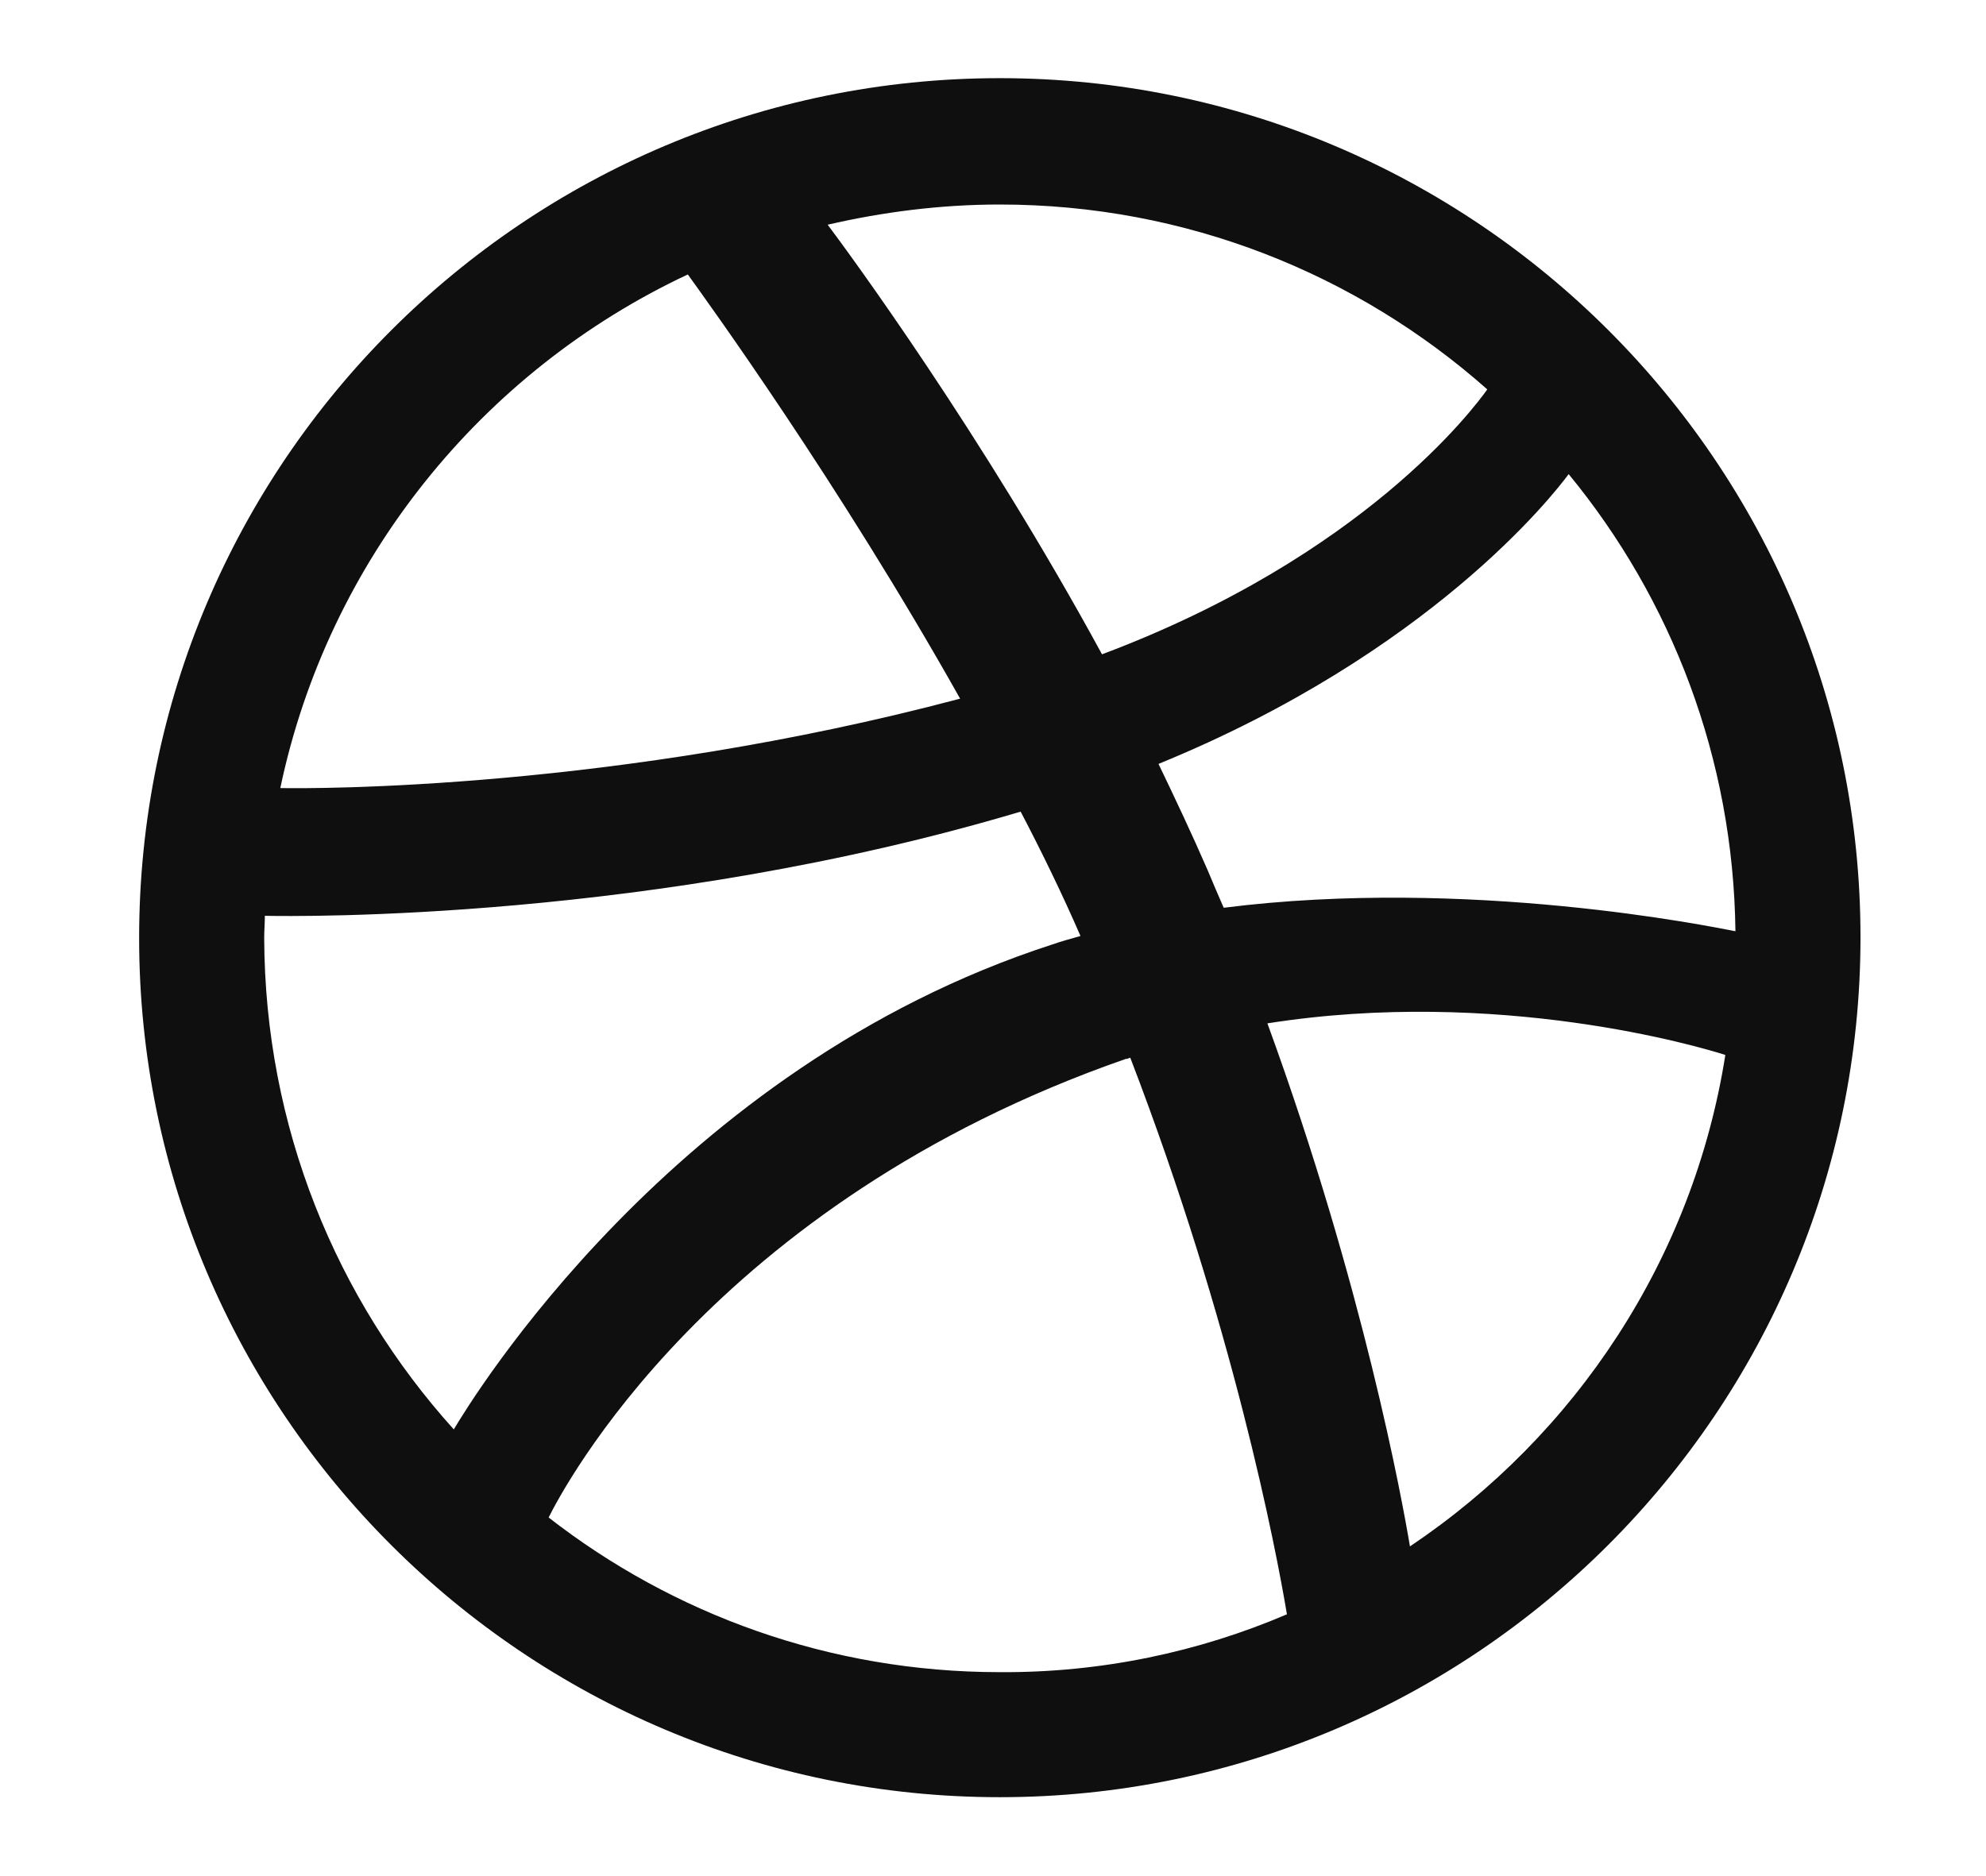
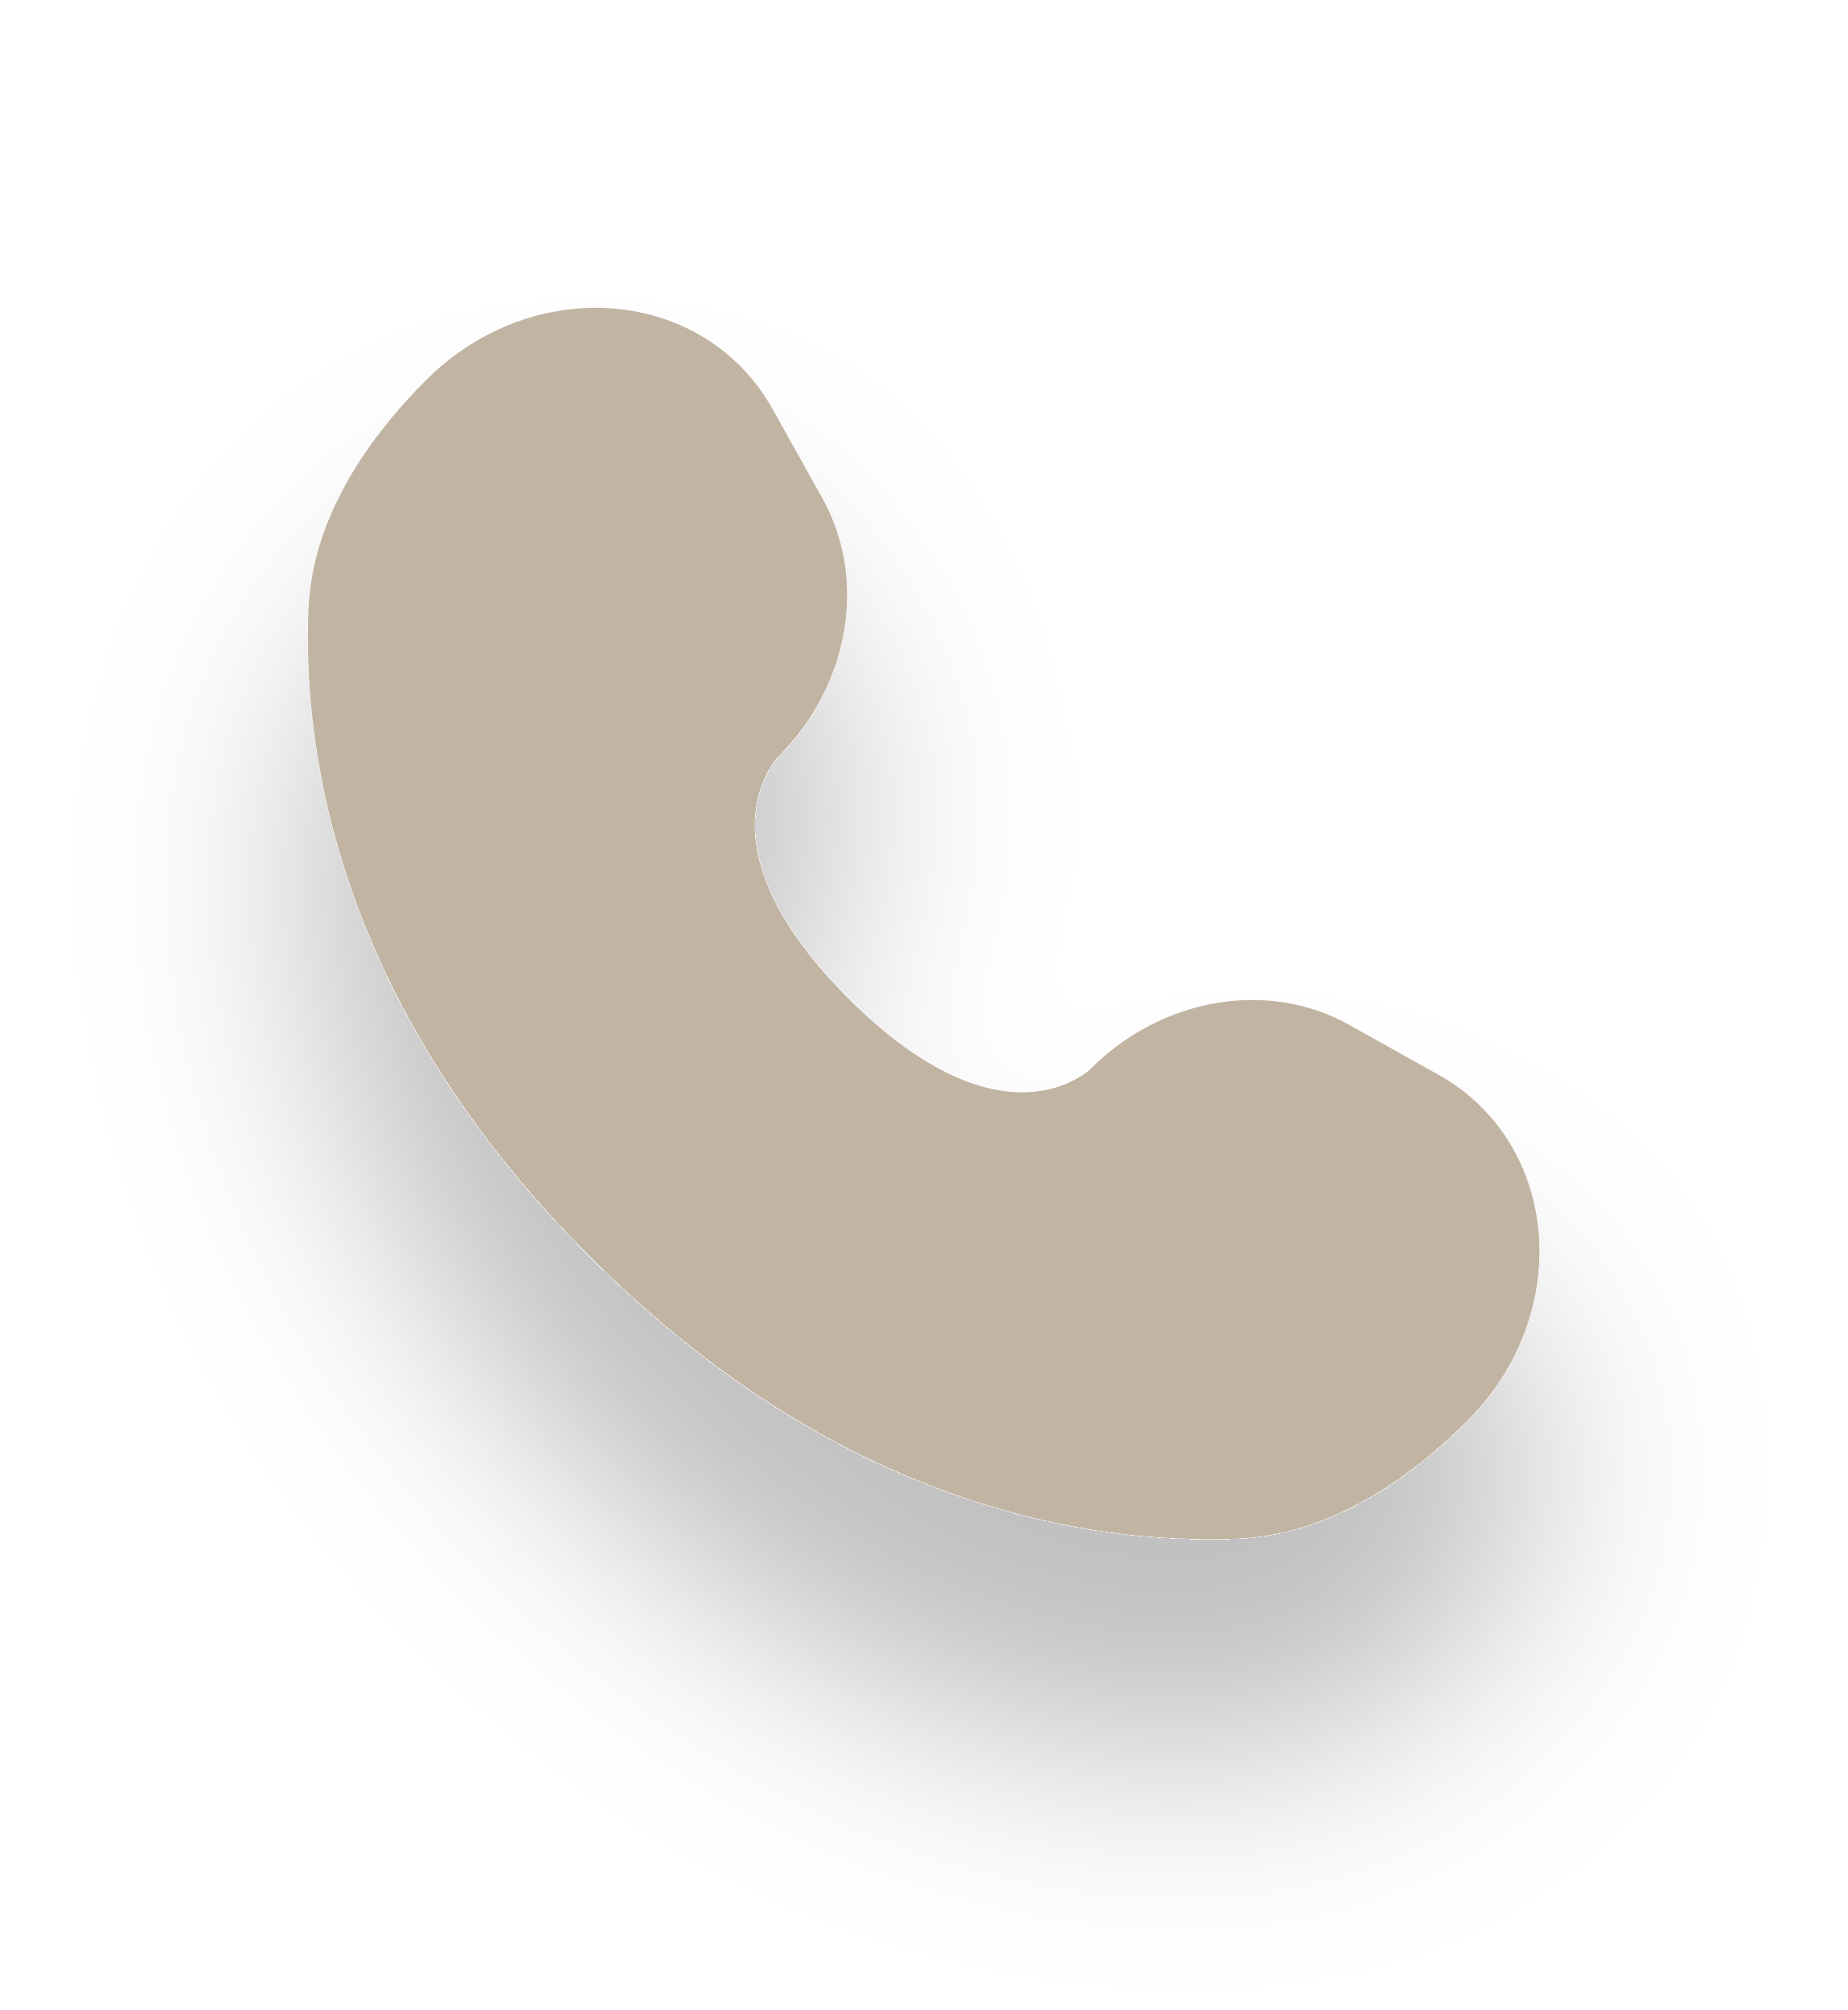
- <svg xmlns="http://www.w3.org/2000/svg" width="36" height="34" viewBox="0 0 36 34" fill="none">
-   <path d="M18.123 32.584C9.518 32.584 2.522 25.599 2.522 17.006C2.522 8.401 9.518 1.417 18.123 1.417C26.729 1.417 33.725 8.401 33.725 16.994C33.725 25.587 26.729 32.584 18.123 32.584ZM31.275 19.127C30.824 18.981 27.155 17.896 22.974 18.554C24.718 23.332 25.424 27.233 25.558 28.037C28.557 26.026 30.69 22.833 31.275 19.127ZM23.328 29.268C23.133 28.098 22.353 24.027 20.488 19.176C20.464 19.188 20.427 19.2 20.403 19.2C12.882 21.821 10.188 27.026 9.945 27.513C12.2 29.268 15.04 30.317 18.123 30.317C19.964 30.329 21.731 29.951 23.328 29.268ZM8.226 25.916C8.531 25.404 12.187 19.359 19.062 17.128C19.233 17.067 19.415 17.019 19.586 16.97C19.257 16.214 18.891 15.459 18.501 14.715C11.846 16.702 5.386 16.616 4.801 16.604C4.801 16.738 4.789 16.872 4.789 17.006C4.801 20.431 6.093 23.552 8.226 25.916ZM5.081 14.288C5.679 14.3 11.164 14.325 17.404 12.667C15.198 8.742 12.809 5.451 12.468 4.976C8.726 6.731 5.947 10.168 5.081 14.288ZM15.003 4.074C15.369 4.562 17.794 7.853 19.976 11.863C24.718 10.083 26.716 7.402 26.96 7.06C24.608 4.976 21.512 3.708 18.123 3.708C17.051 3.708 16.003 3.843 15.003 4.074ZM28.435 8.596C28.155 8.974 25.924 11.838 21 13.85C21.305 14.483 21.609 15.129 21.89 15.775C21.987 16.007 22.085 16.238 22.182 16.458C26.619 15.897 31.019 16.799 31.458 16.884C31.421 13.752 30.3 10.863 28.435 8.596Z" fill="#0F0F0F" />
+ <svg xmlns="http://www.w3.org/2000/svg" width="34" height="37" viewBox="0 0 34 37" fill="none">
+   <g filter="url(#filter0_d_146_3211)">
+     <path d="M14.219 7.531L15.139 9.179C15.968 10.665 15.635 12.616 14.329 13.923C14.329 13.923 14.329 13.923 14.329 13.923C14.328 13.923 12.743 15.508 15.617 18.382C18.491 21.255 20.076 19.672 20.077 19.671C20.077 19.671 20.077 19.671 20.077 19.671C21.384 18.364 23.334 18.031 24.821 18.861L26.468 19.78C28.713 21.033 28.978 24.181 27.005 26.155C25.819 27.34 24.367 28.263 22.761 28.324C20.058 28.427 15.467 27.742 10.862 23.137C6.257 18.532 5.573 13.942 5.675 11.239C5.736 9.633 6.659 8.18 7.845 6.994C9.818 5.021 12.966 5.286 14.219 7.531Z" fill="#C2B4A3" />
+   </g>
+   <defs>
+     <filter id="filter0_d_146_3211" x="-4" y="0" width="42" height="42" filterUnits="userSpaceOnUse" color-interpolation-filters="sRGB">
+       <feFlood flood-opacity="0" result="BackgroundImageFix" />
+       <feColorMatrix in="SourceAlpha" type="matrix" values="0 0 0 0 0 0 0 0 0 0 0 0 0 0 0 0 0 0 127 0" result="hardAlpha" />
+       <feOffset dy="4" />
+       <feGaussianBlur stdDeviation="2" />
+       <feComposite in2="hardAlpha" operator="out" />
+       <feColorMatrix type="matrix" values="0 0 0 0 0 0 0 0 0 0 0 0 0 0 0 0 0 0 0.25 0" />
+       <feBlend mode="normal" in2="BackgroundImageFix" result="effect1_dropShadow_146_3211" />
+       <feBlend mode="normal" in="SourceGraphic" in2="effect1_dropShadow_146_3211" result="shape" />
+     </filter>
+   </defs>
</svg>
